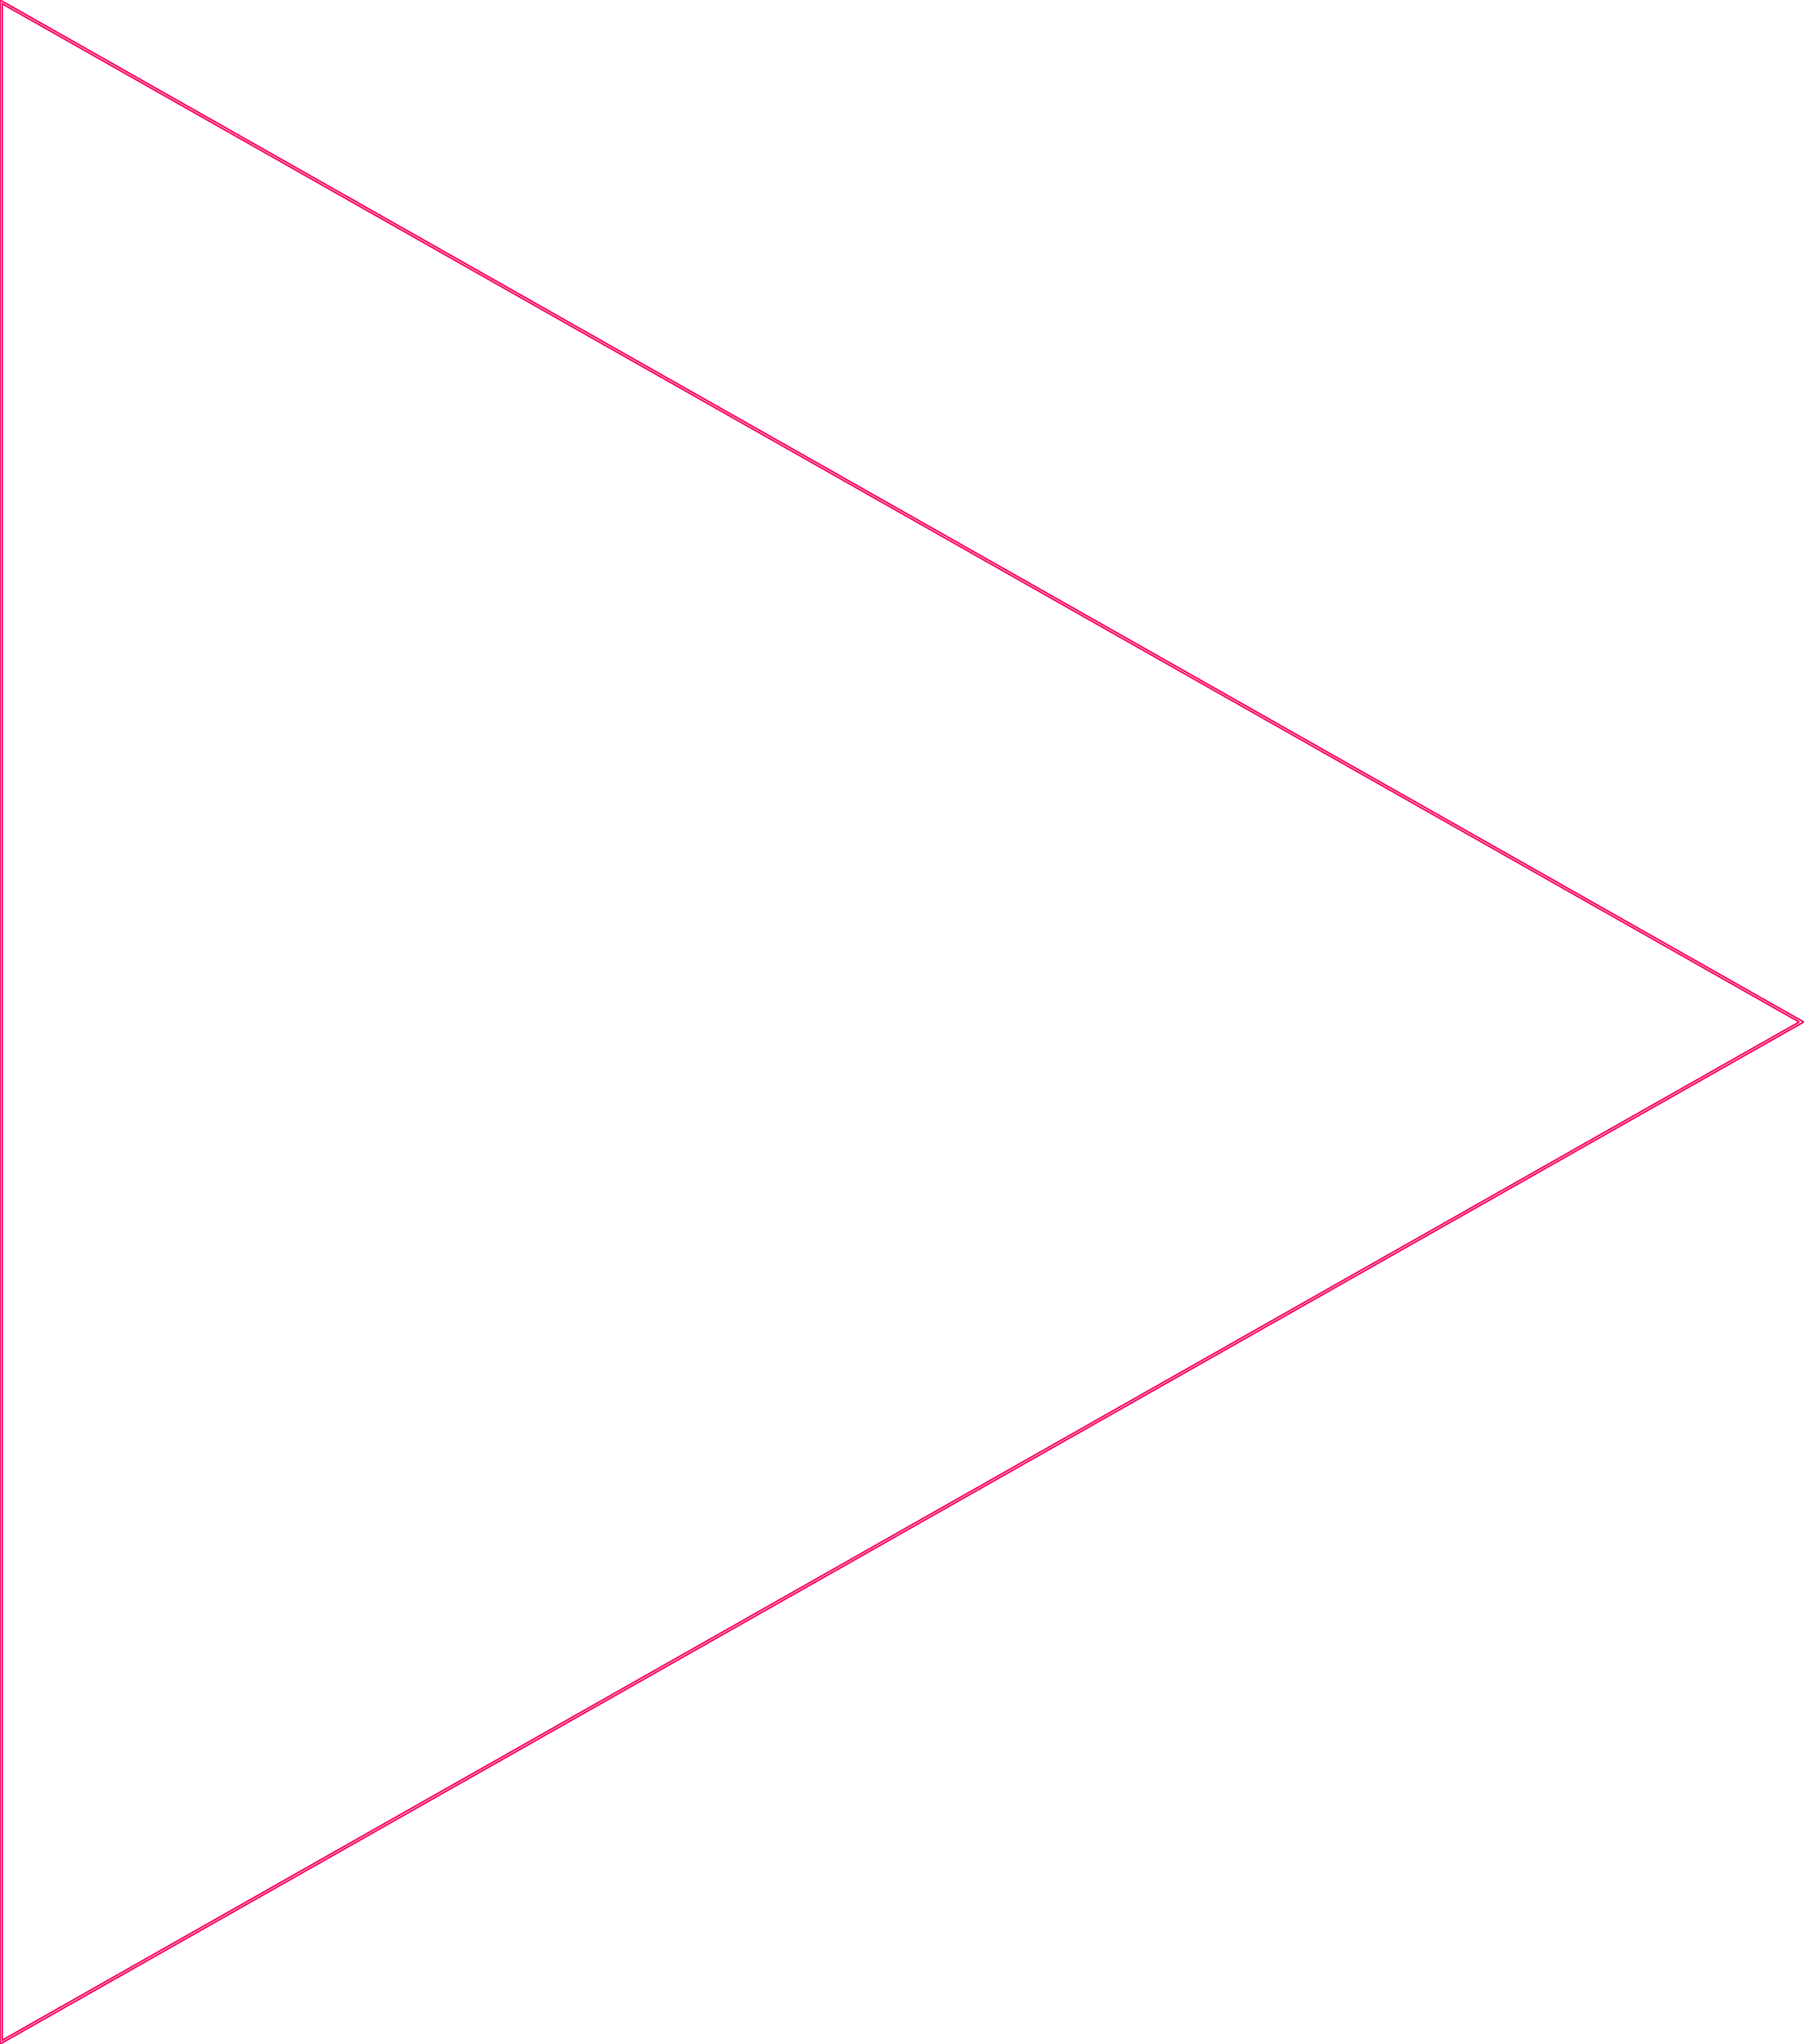
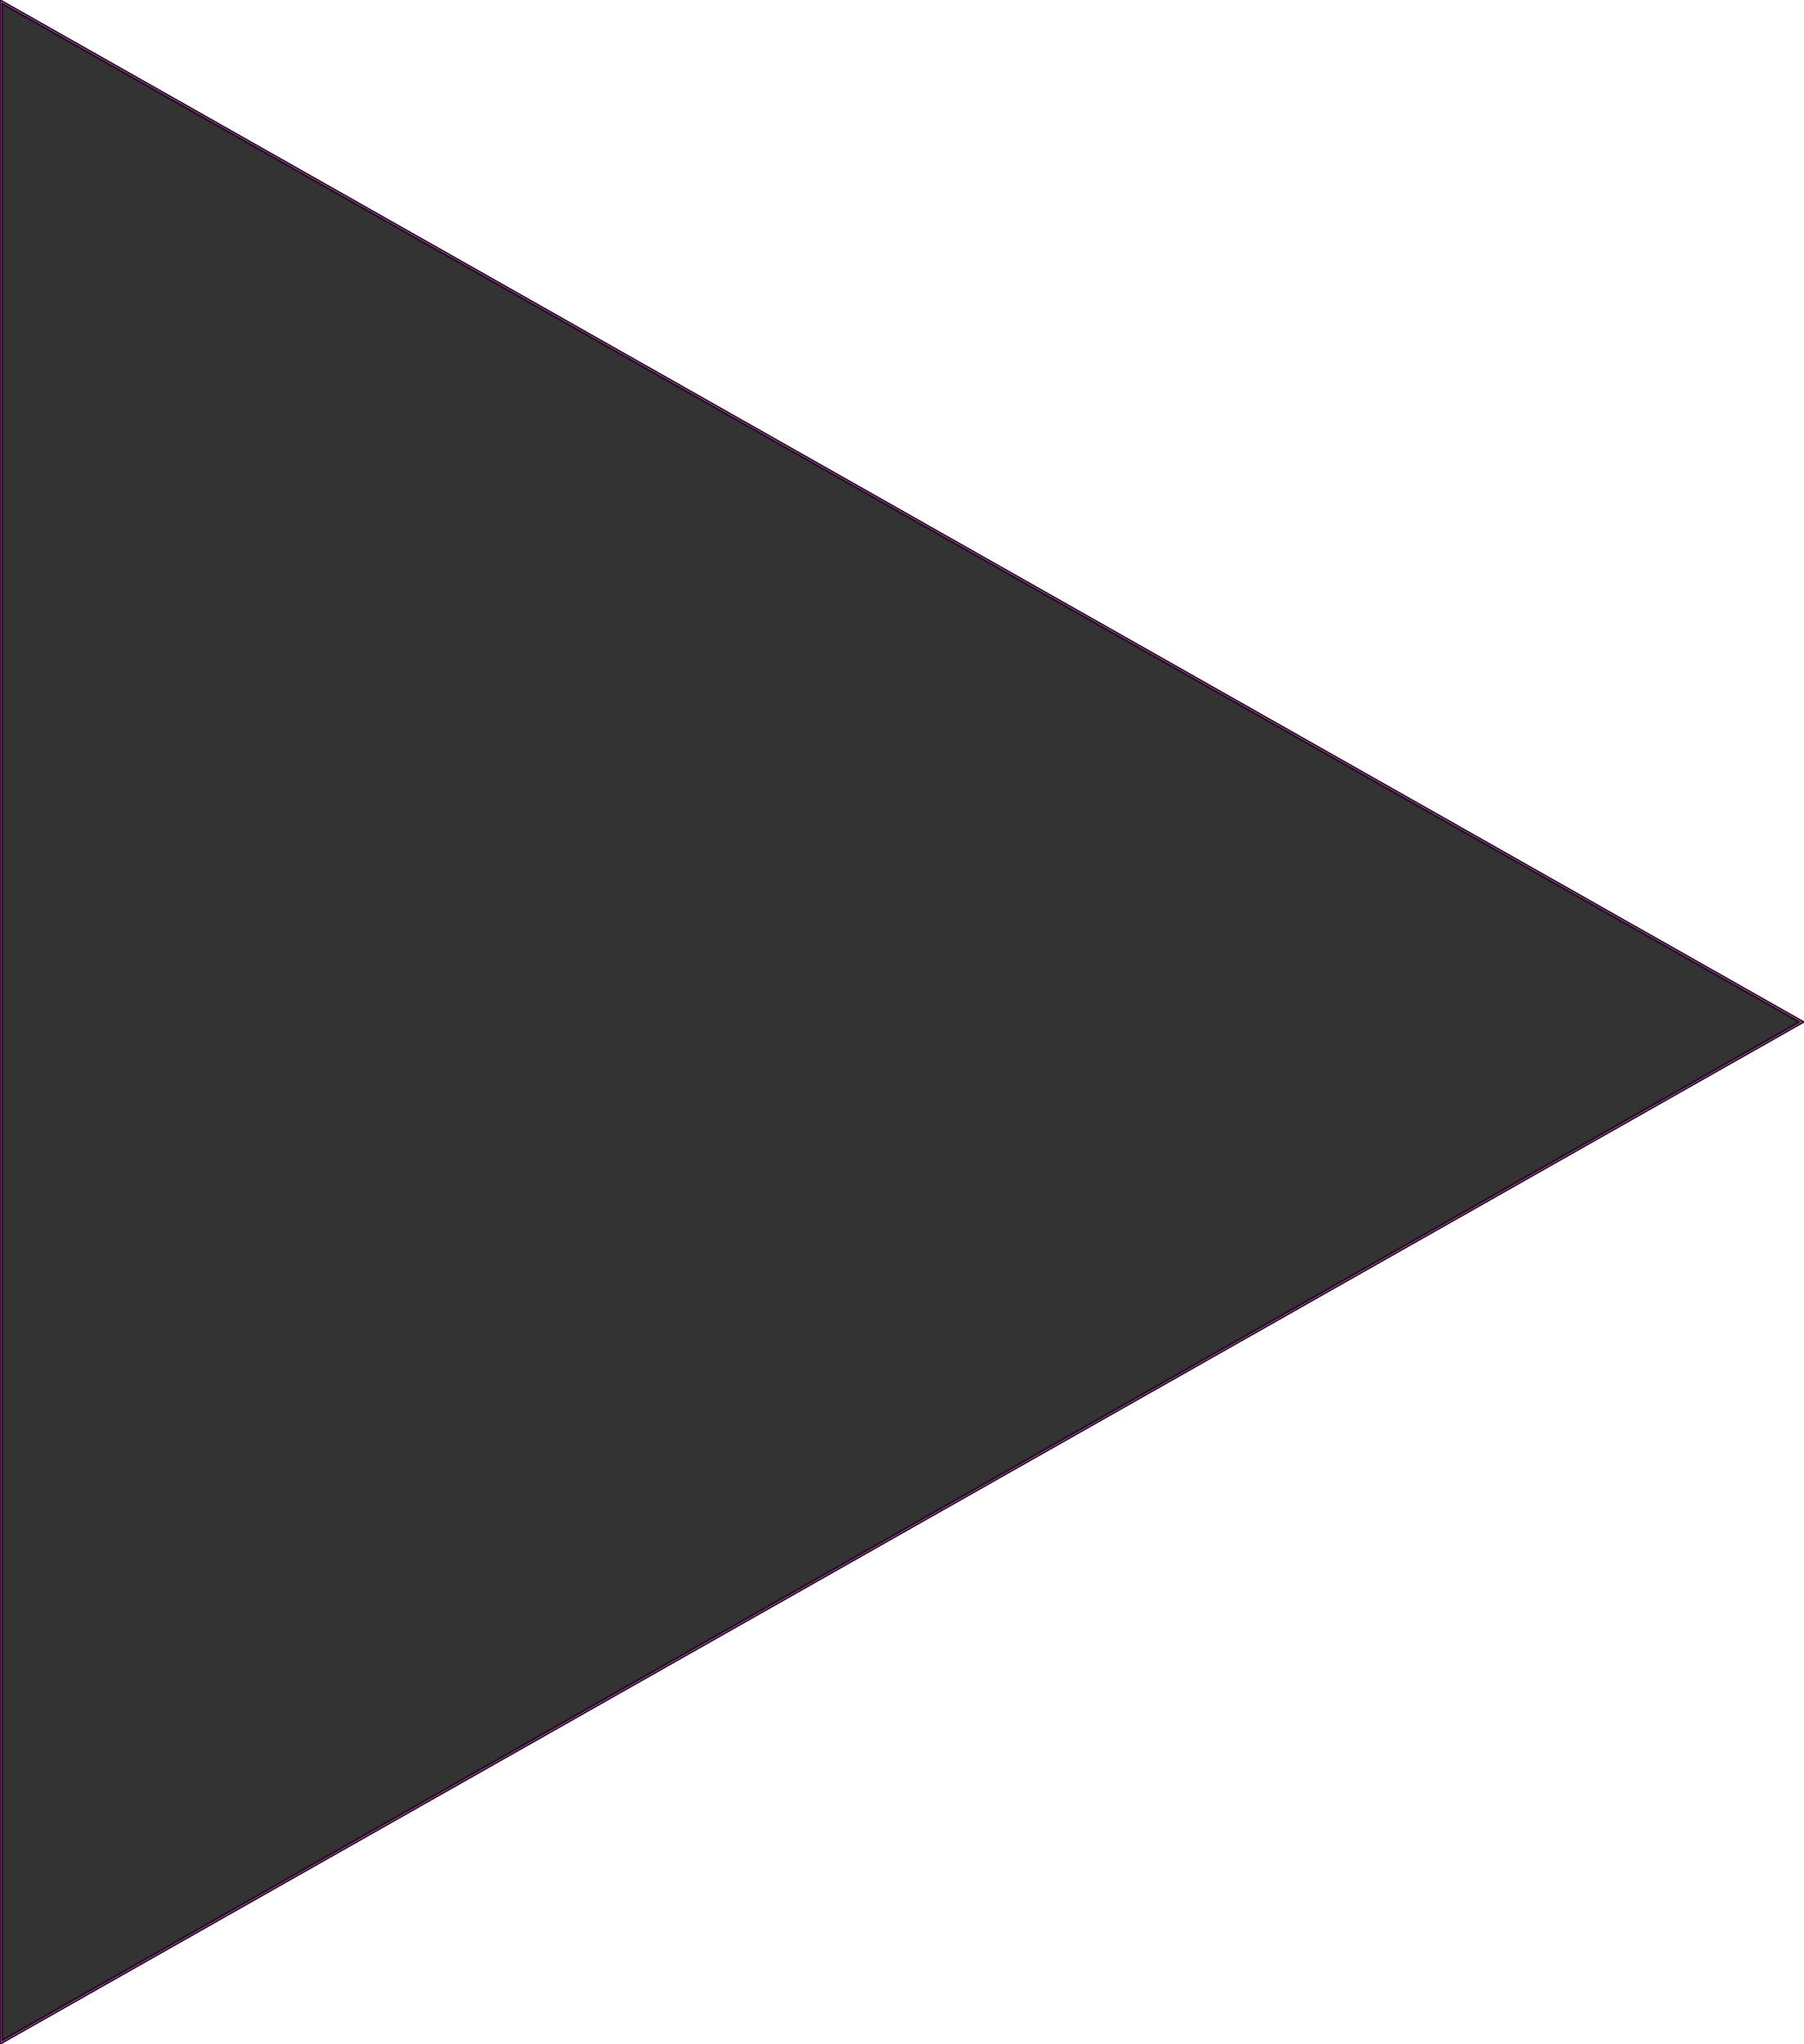
<svg xmlns="http://www.w3.org/2000/svg" viewBox="0 0 328.699 372.579">
-   <g id="big-triangle" transform="translate(328.699) rotate(90)" fill="rgba(255,255,255,0)">
+   <g id="big-triangle" transform="translate(328.699) rotate(90)" fill="rgba(0,0,0,0.8)">
    <path d="M 372.235 328.499 L 0.343 328.499 L 186.289 0.406 L 372.235 328.499 Z" stroke="none" />
-     <path d="M 186.289 0.811 L 0.686 328.299 L 371.892 328.299 L 186.289 0.811 M 186.289 0 L 372.579 328.699 L -3.0517578125e-05 328.699 L 186.289 0 Z" stroke="#fa0060" stroke-width="0.3" fill="none" />
+     <path d="M 186.289 0.811 L 0.686 328.299 L 371.892 328.299 L 186.289 0.811 M 186.289 0 L 372.579 328.699 L -3.0517578125e-05 328.699 L 186.289 0 Z" stroke="#2d002a" stroke-width="0.3" fill="none" />
  </g>
</svg>
